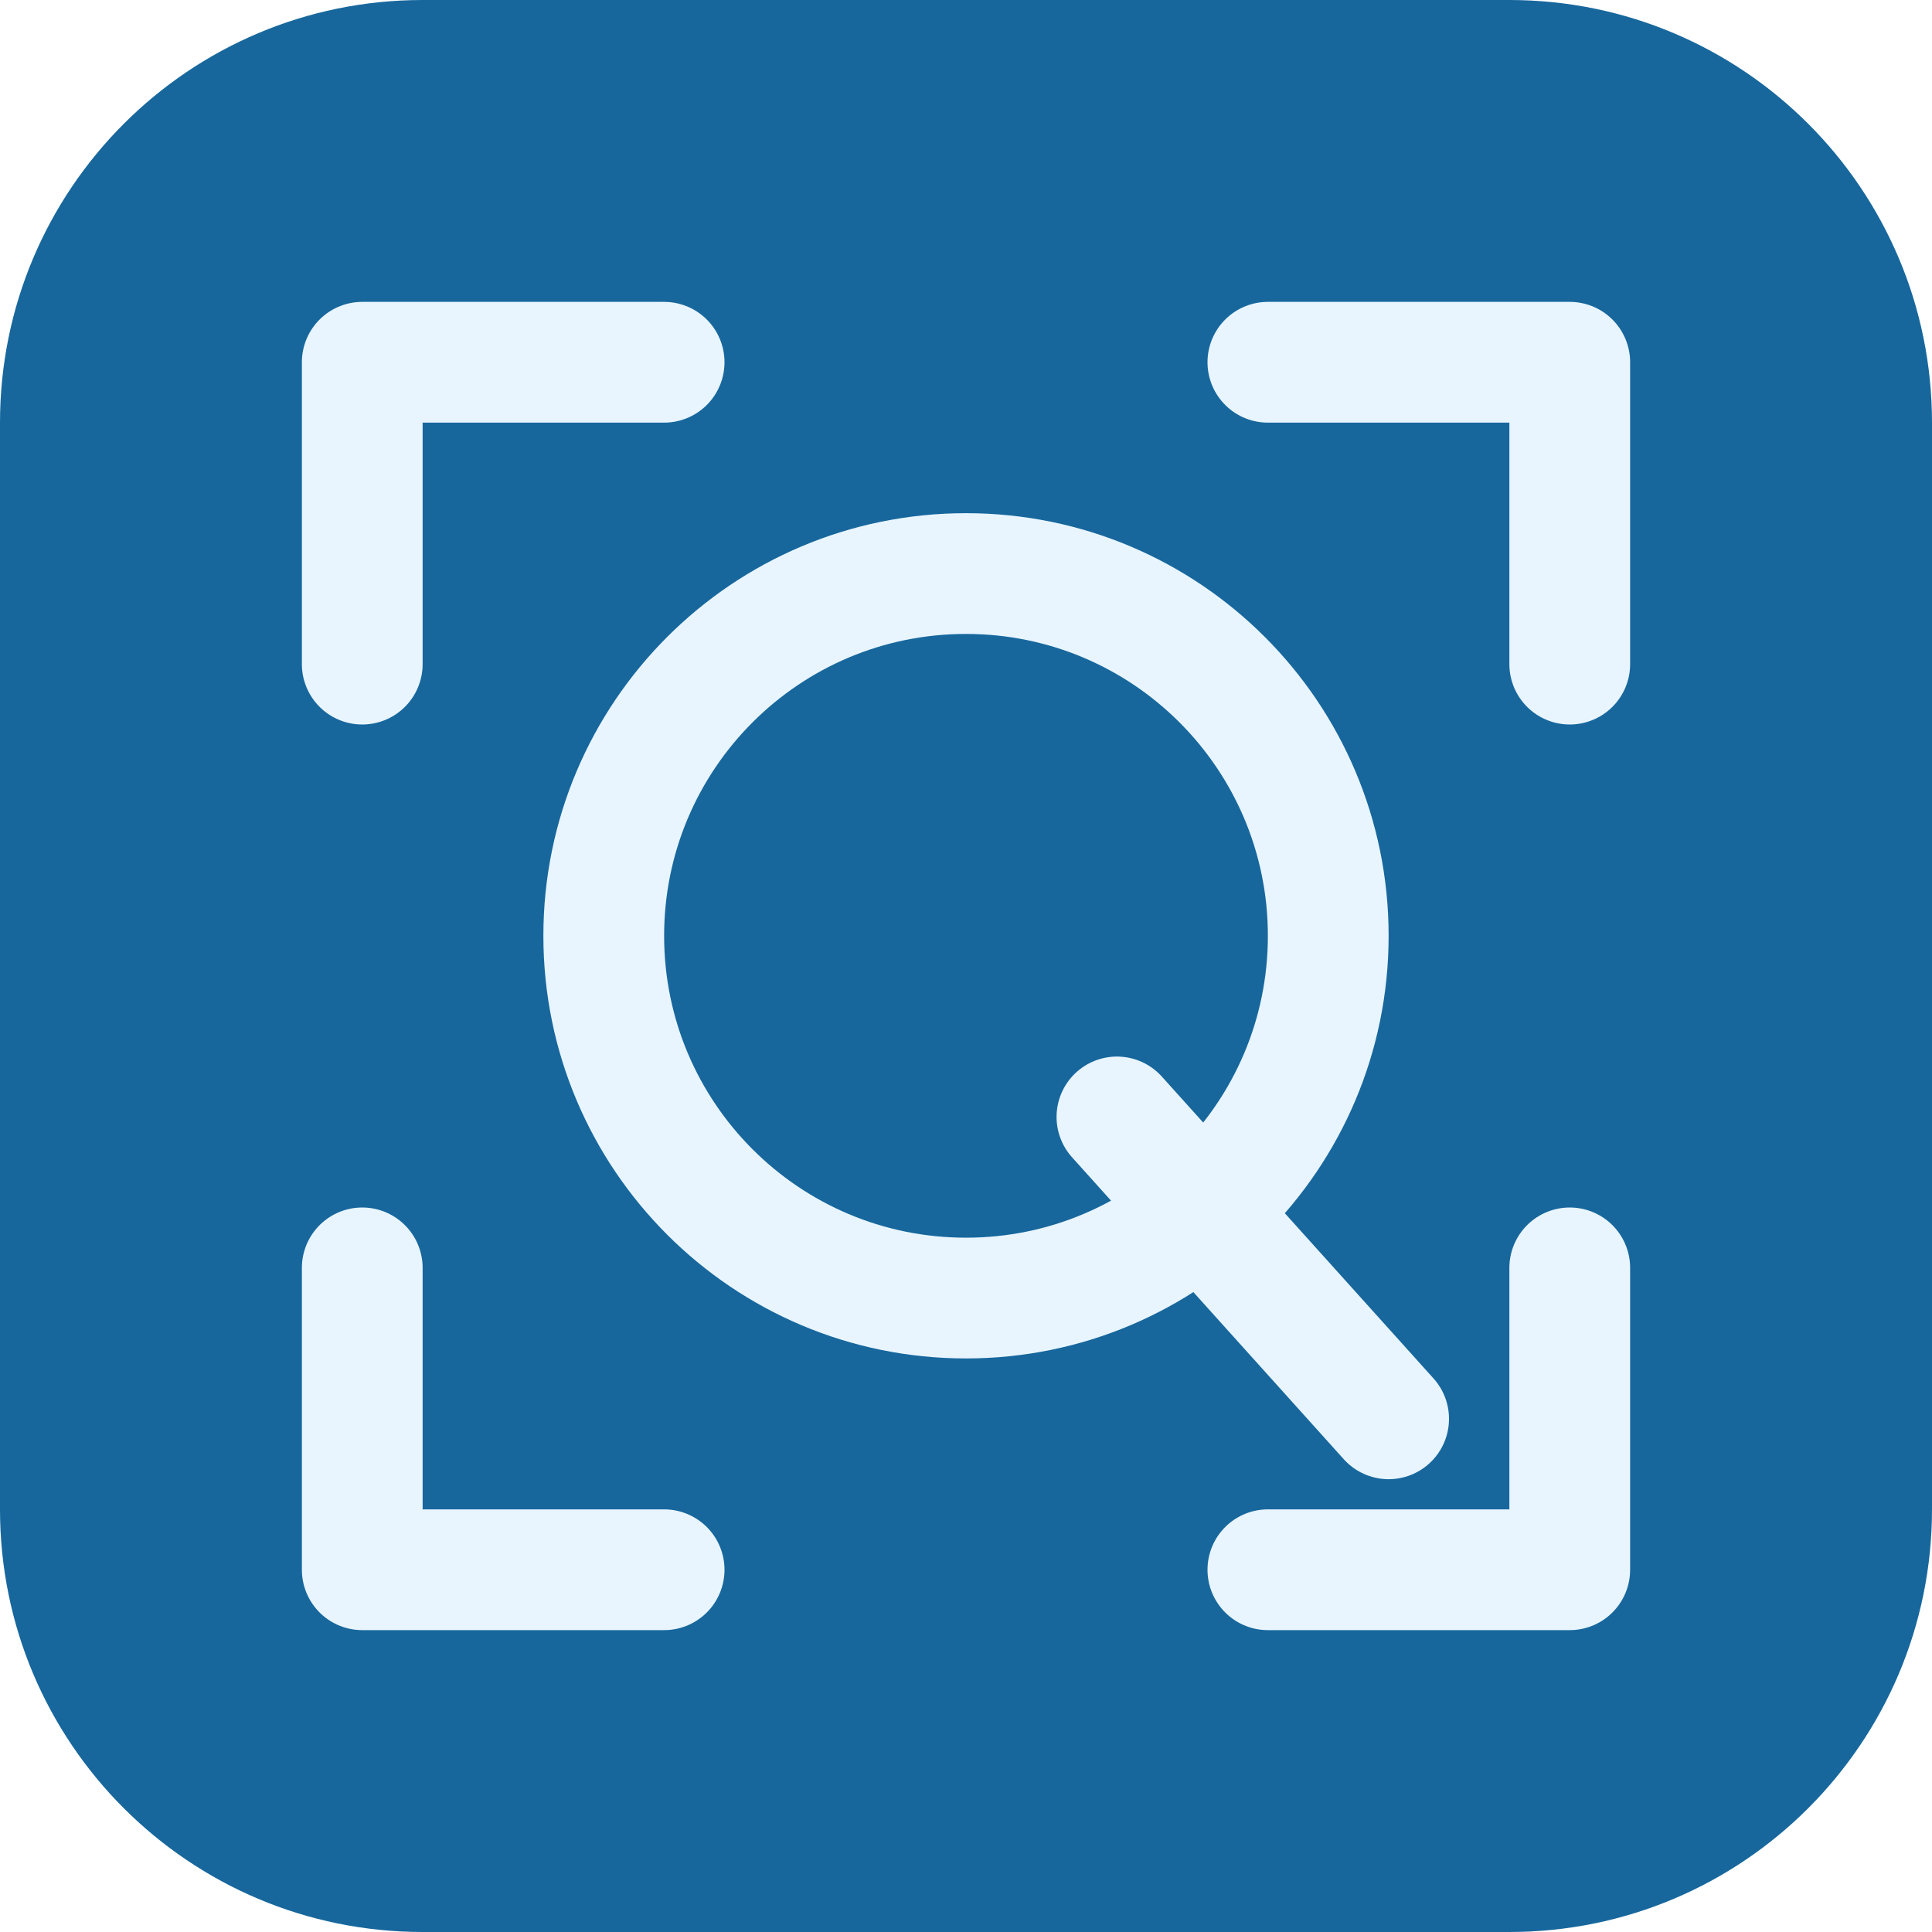
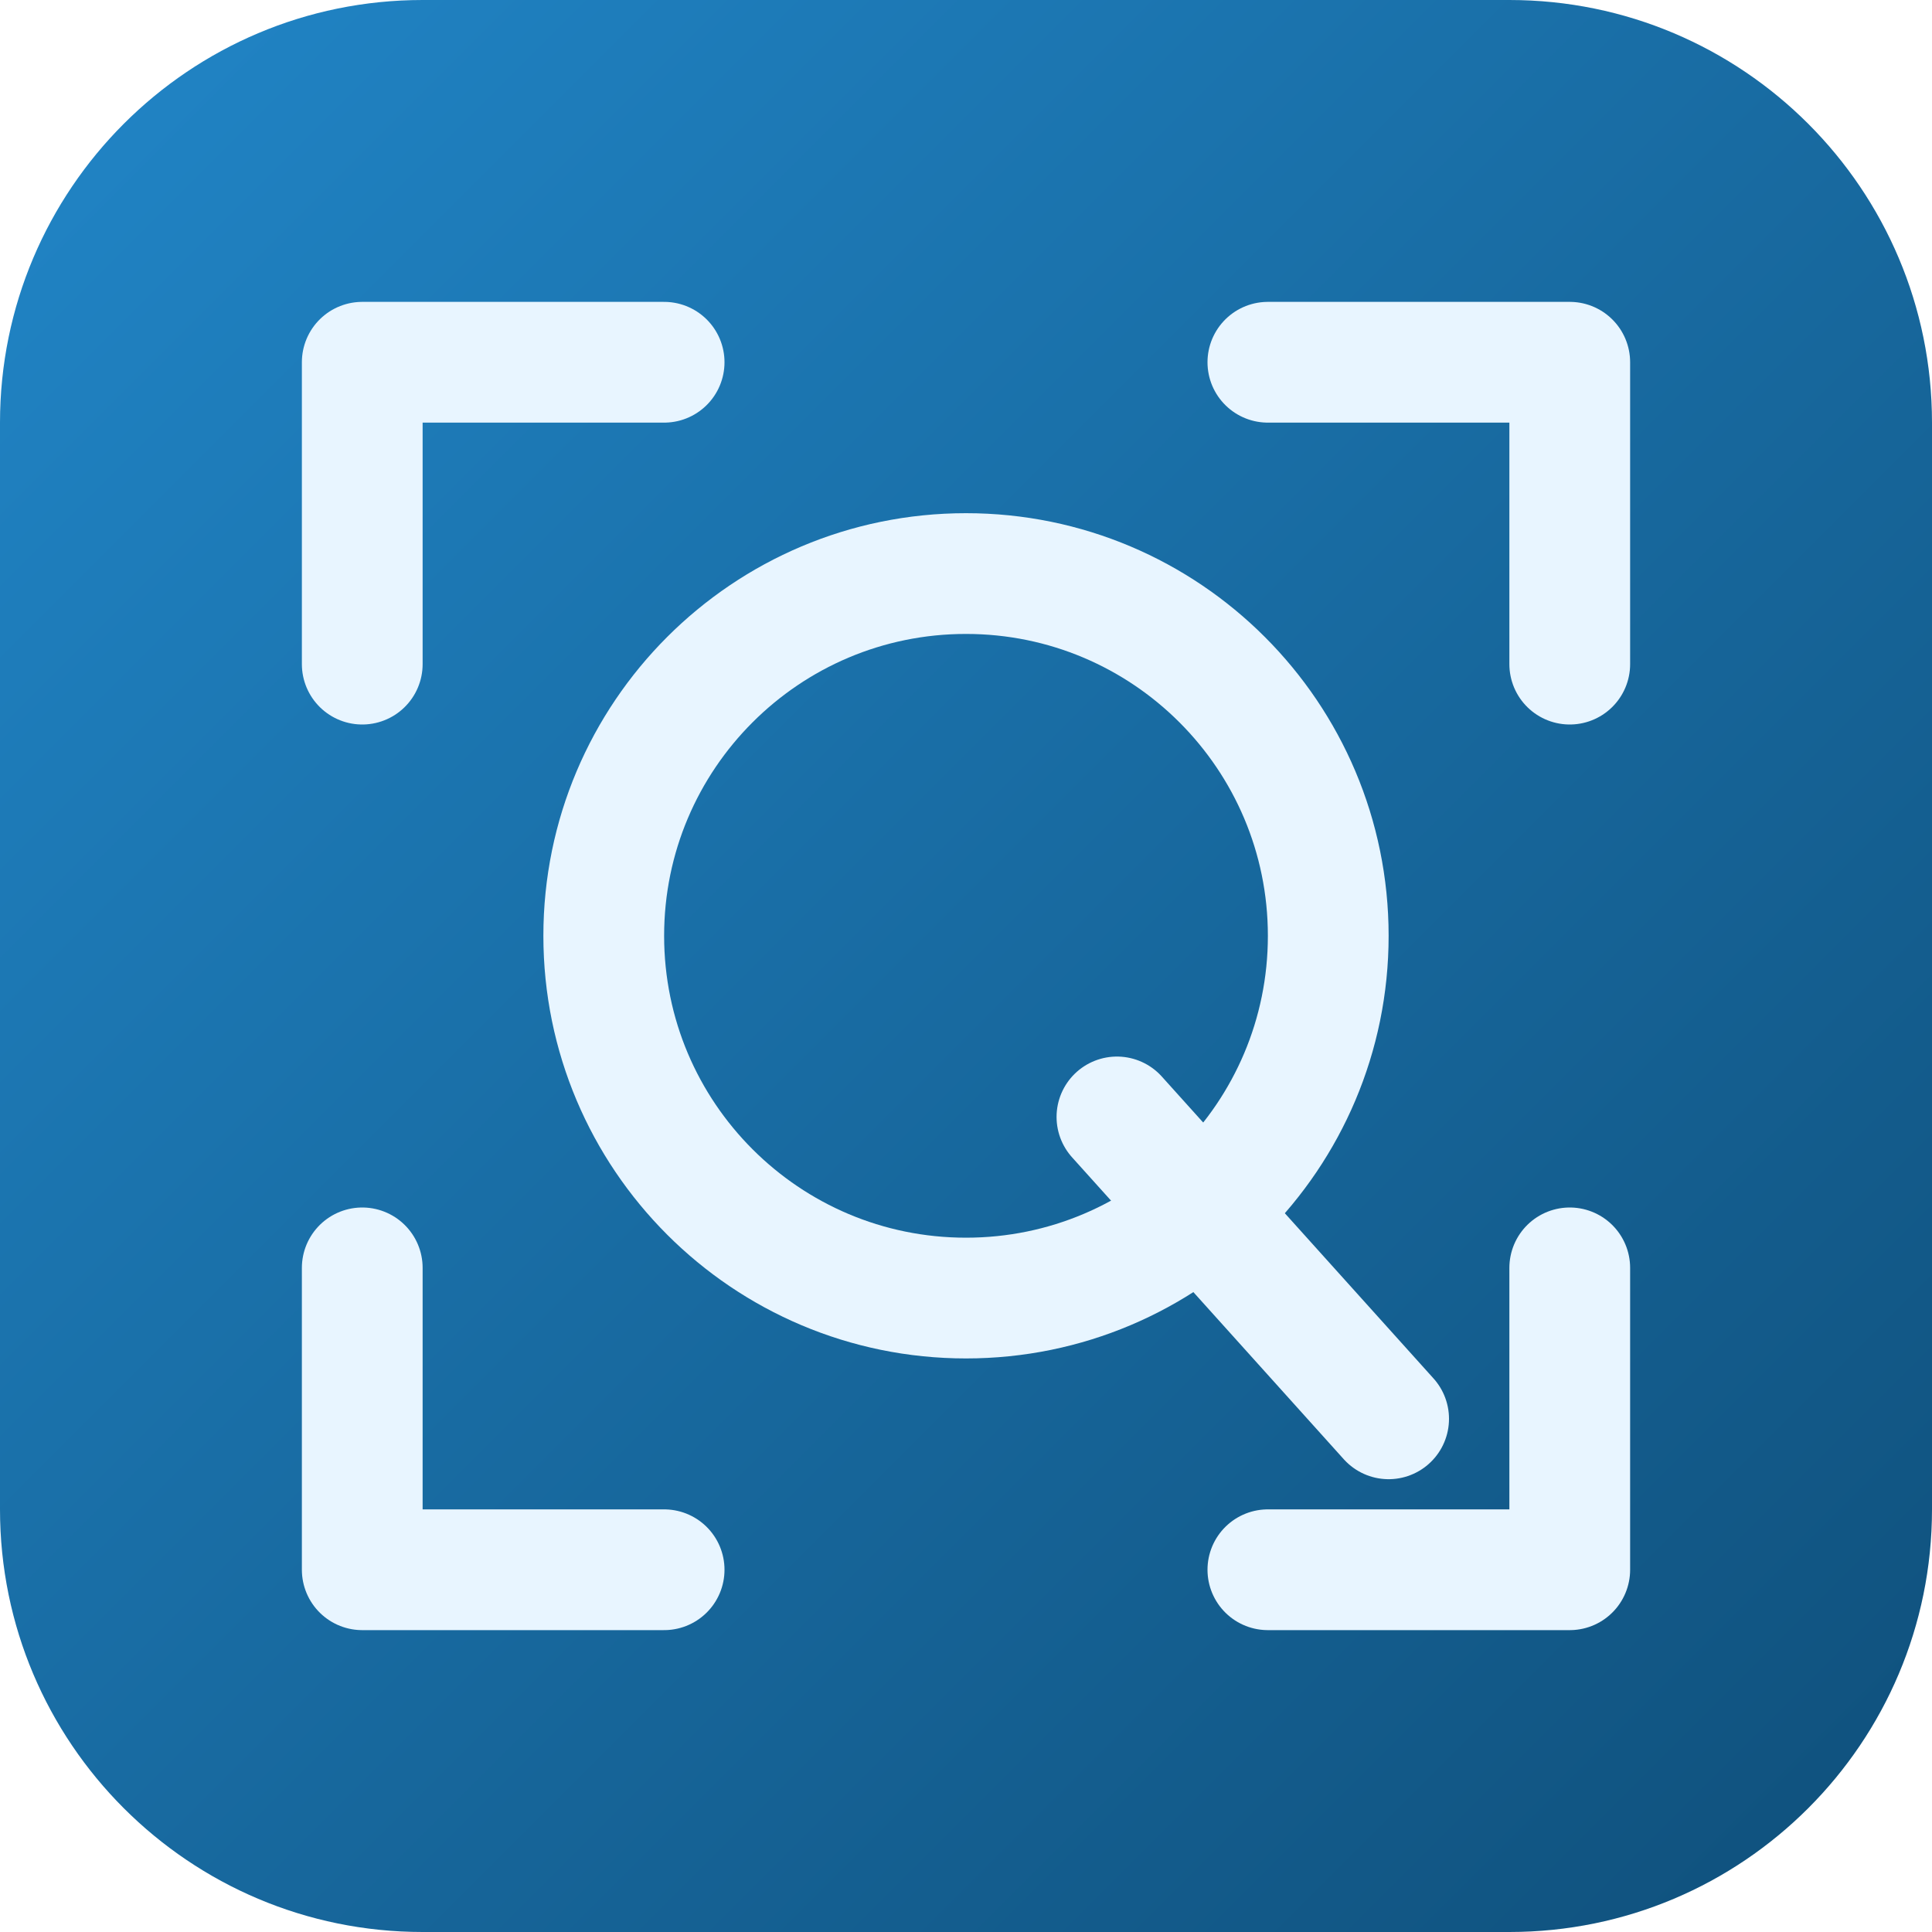
- <svg xmlns="http://www.w3.org/2000/svg" viewBox="0 0 64 64" role="img" aria-label="Quick Scan">
-   <rect width="64" height="64" rx="14" fill="#17679d" />
+ <svg xmlns="http://www.w3.org/2000/svg" viewBox="0 0 64 64">
+   <defs>
+     <linearGradient id="g" x1="0" y1="0" x2="1" y2="1">
+       <stop offset="0" stop-color="#2186c8" />
+       <stop offset="1" stop-color="#0f4f7a" />
+     </linearGradient>
+   </defs>
+   <rect width="64" height="64" rx="14" fill="url(#g)" />
  <g fill="none" stroke="#e8f5ff" stroke-width="4" stroke-linecap="round" stroke-linejoin="round">
    <path d="M12 22V12h10M42 12h10v10M52 42v10H42M22 52H12V42" />
    <circle cx="32" cy="31" r="12" />
    <path d="m37 37 9 10" />
  </g>
</svg>
